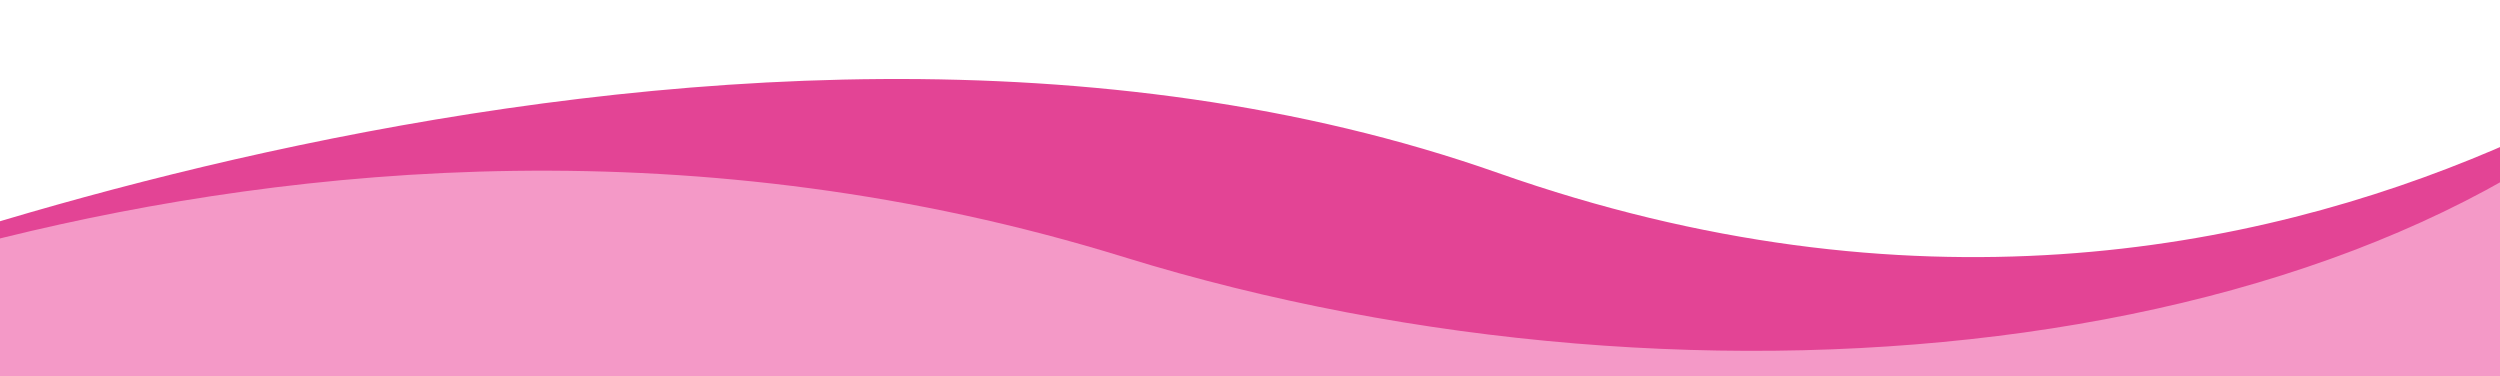
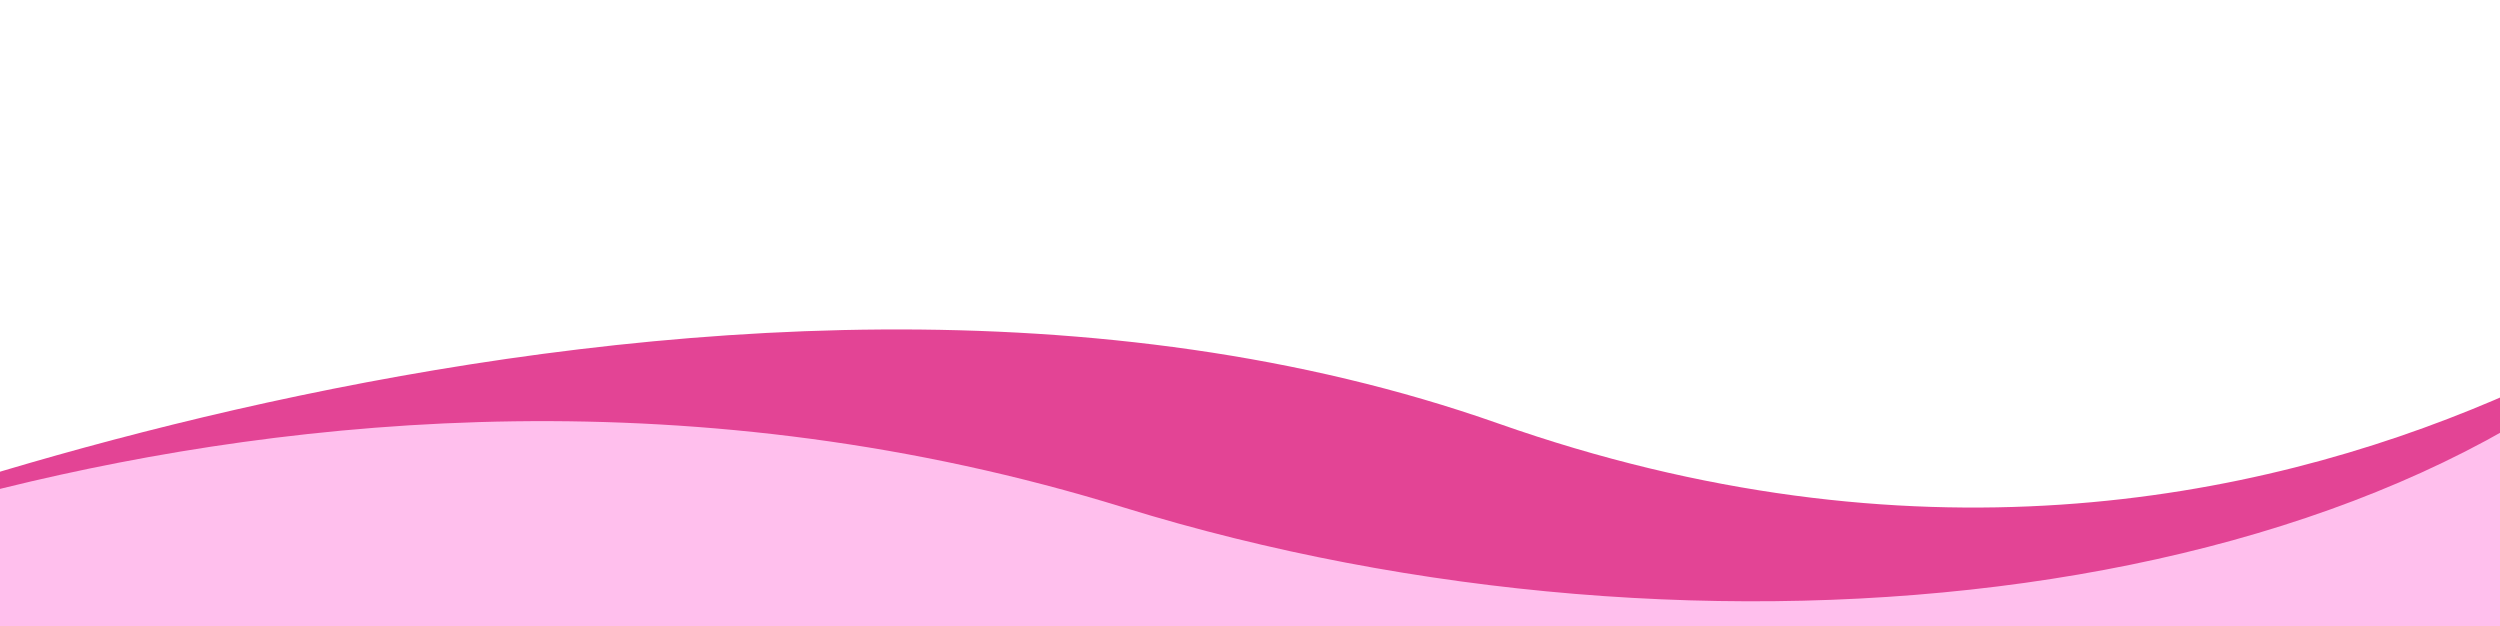
- <svg xmlns="http://www.w3.org/2000/svg" width="100%" height="100%" viewBox="0 0 13892 2084" version="1.1" xml:space="preserve" style="fill-rule:evenodd;clip-rule:evenodd;stroke-linecap:round;stroke-linejoin:round;stroke-miterlimit:1.5;">
-   <path d="M-1685.41,1818.5c0,0 5596.58,-2412.03 10010,-857.337c4581.17,1613.78 7629.58,-1467.9 7629.58,-1467.9l-450.229,6259.96l-15691.3,721.033l-1498.08,-4655.75l0.012,-0.004Z" style="fill:#e34495;stroke:#000;stroke-opacity:0;stroke-width:17.38px;" />
-   <path d="M15085.8,57.3c1662.74,-1949.1 -407.637,5420.88 -407.637,5420.88c-0,0 -10973.5,292.679 -14445,672.913c-3471.5,380.237 -2897.68,-3842.51 -2897.68,-3842.51c0,0 4183.33,-2341.21 8908.83,-880.391c3223.18,996.4 7178.75,578.2 8841.5,-1370.9l-0.021,0.004Z" style="fill:#f499c7;stroke:#000;stroke-opacity:0;stroke-width:17.38px;" />
+ <svg xmlns="http://www.w3.org/2000/svg" width="100%" height="100%" viewBox="0 0 3334 834" version="1.1" xml:space="preserve" style="fill-rule:evenodd;clip-rule:evenodd;stroke-linecap:round;stroke-linejoin:round;stroke-miterlimit:1.5;">
+   <path d="M-404.499,770.44c-0,0 1343.18,-578.888 2402.4,-205.761c1099.48,387.308 1831.1,-352.296 1831.1,-352.296l-108.055,1502.39l-3765.91,173.048l-359.538,-1117.38Z" style="fill:#e34495;stroke:#000;stroke-opacity:0;stroke-width:4.17px;" />
+   <path d="M3620.58,347.752c399.057,-467.784 -97.833,1301.01 -97.833,1301.01c-0,0 -2633.64,70.243 -3466.8,161.499c-833.161,91.257 -695.442,-922.201 -695.442,-922.201c-0,-0 1004,-561.89 2138.12,-211.294c773.562,239.136 1722.9,138.768 2121.96,-329.015Z" style="fill:#ffbfed;stroke:#000;stroke-opacity:0;stroke-width:4.17px;" />
</svg>
